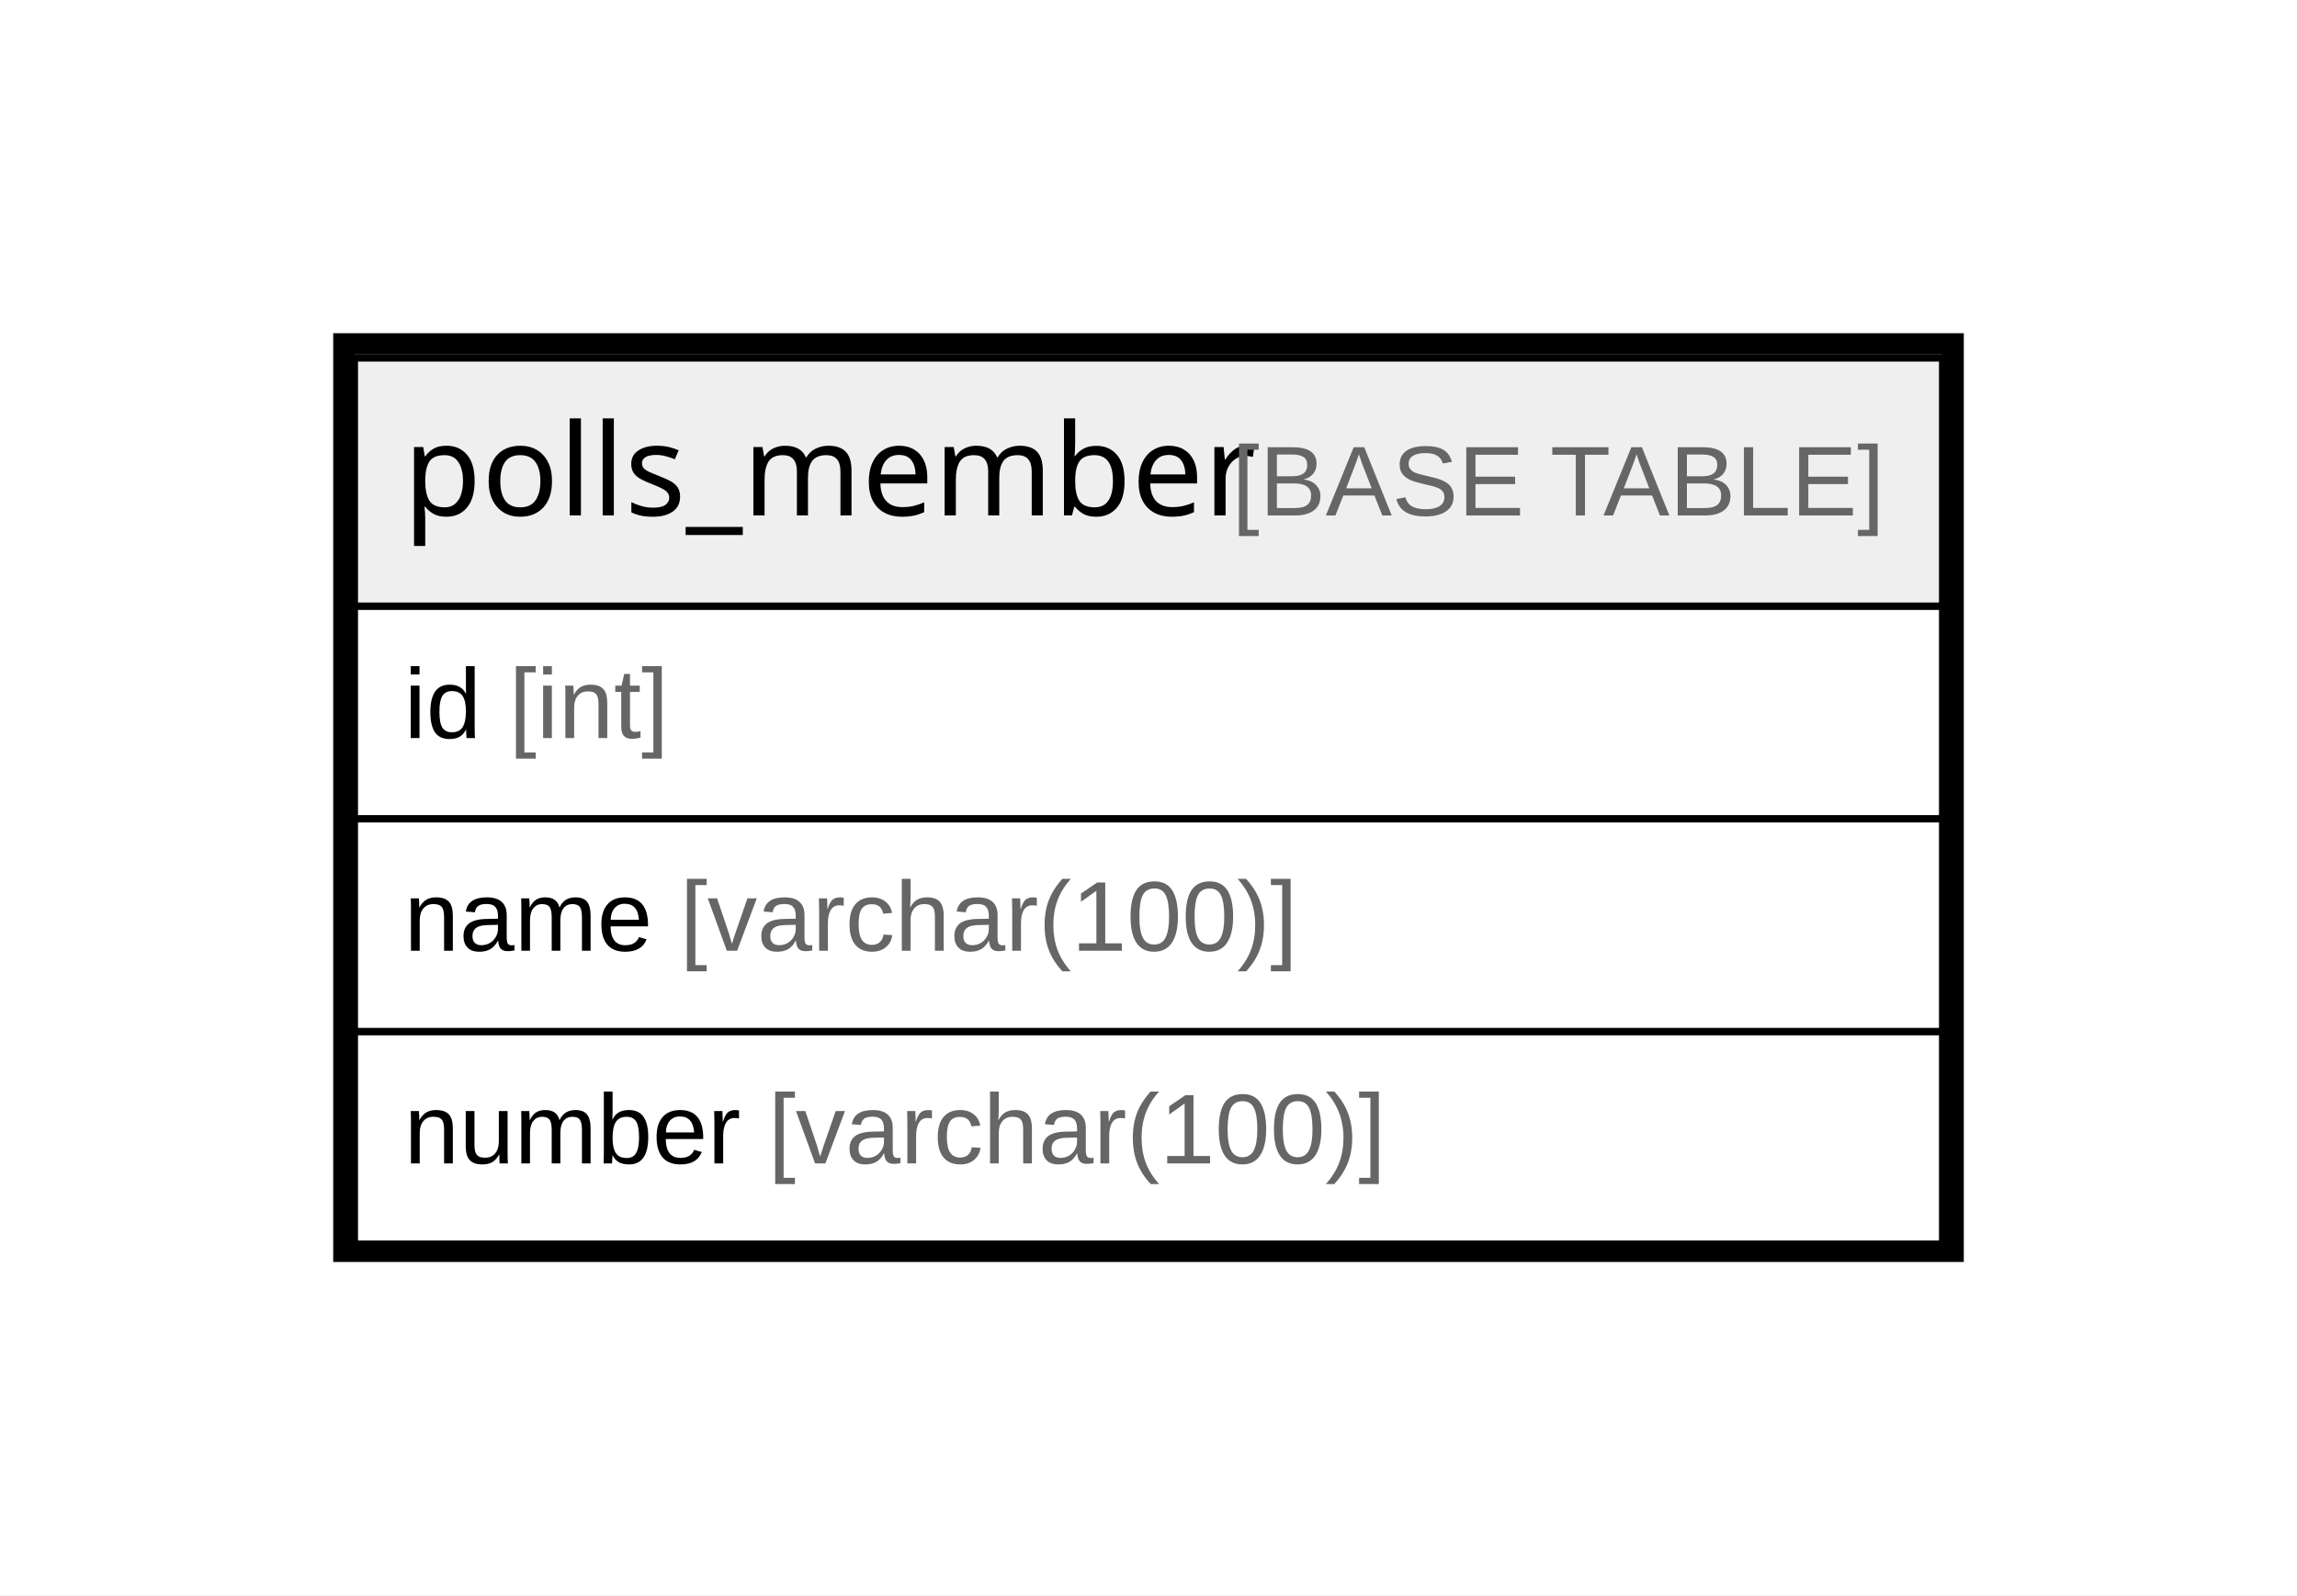
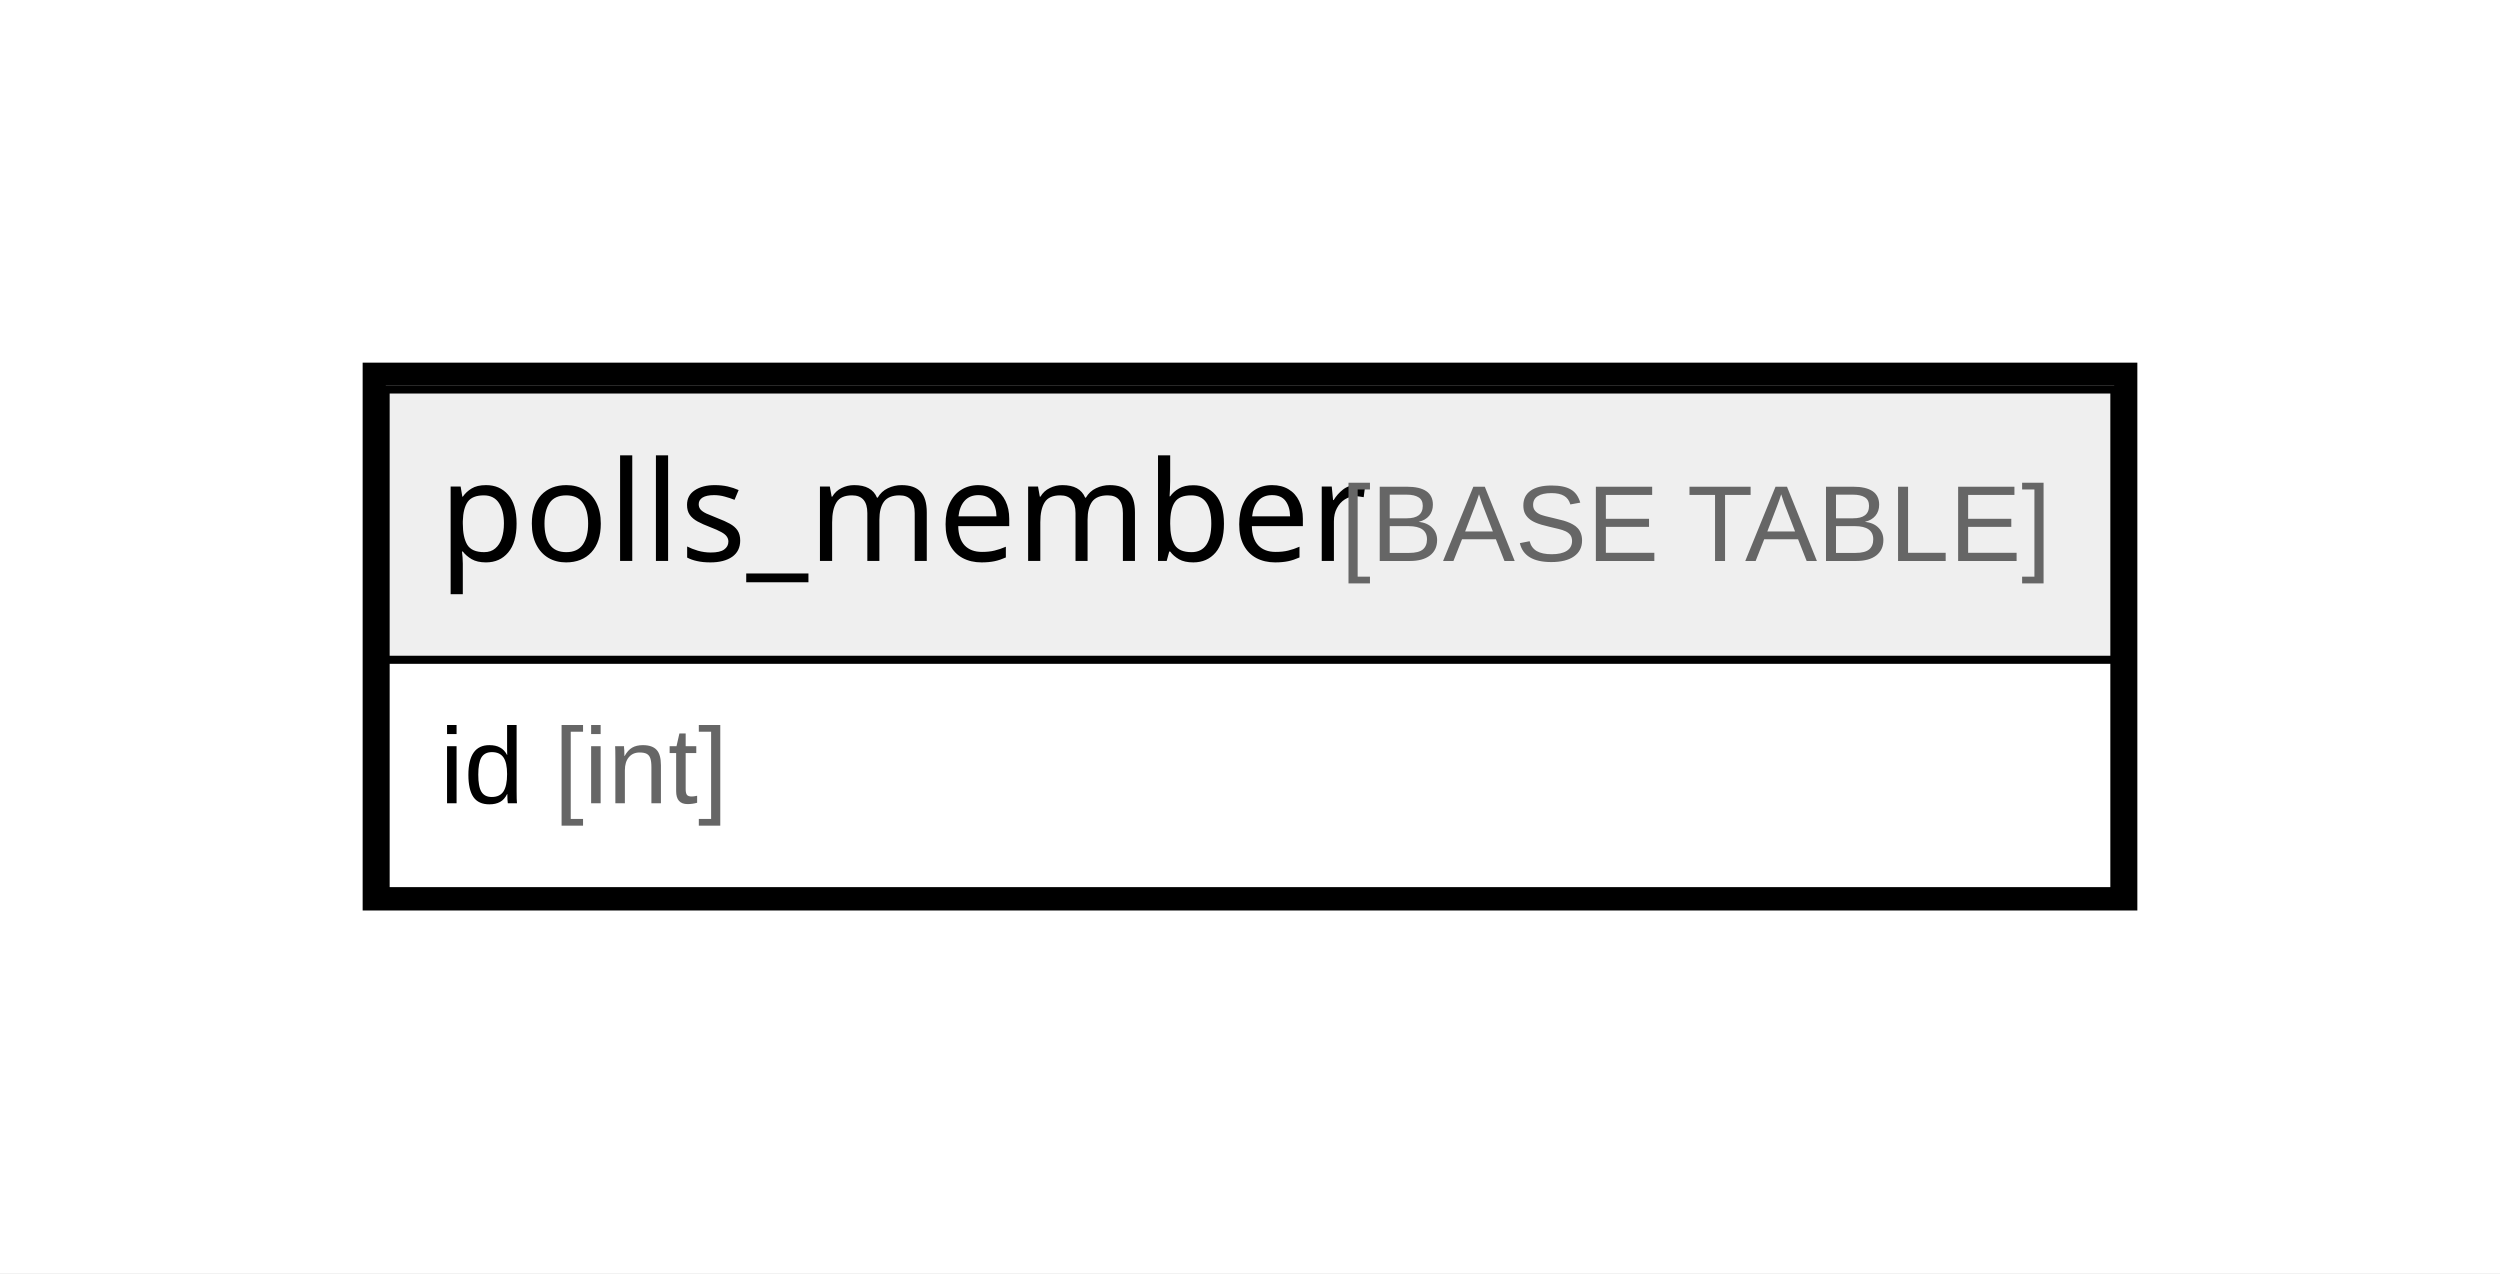
- <svg xmlns="http://www.w3.org/2000/svg" width="324pt" height="225pt" viewBox="0.00 0.00 324.00 225.00">
-   <g id="graph0" class="graph" transform="scale(1 1) rotate(0) translate(4 221)">
-     <polygon fill="#ffffff" stroke="transparent" points="-4,4 -4,-221 320,-221 320,4 -4,4" />
+ <svg xmlns="http://www.w3.org/2000/svg" width="324pt" height="165pt" viewBox="0.00 0.00 324.00 165.00">
+   <g id="graph0" class="graph" transform="scale(1 1) rotate(0) translate(4 161)">
+     <polygon fill="#ffffff" stroke="transparent" points="-4,4 -4,-161 320,-161 320,4 -4,4" />
    <g id="node1" class="node">
-       <polygon fill="#efefef" stroke="transparent" points="46,-135.5 46,-170.5 270,-170.5 270,-135.5 46,-135.5" />
-       <polygon fill="none" stroke="#000000" points="46,-135.5 46,-170.5 270,-170.5 270,-135.5 46,-135.5" />
-       <text text-anchor="start" x="52.872" y="-148.3" font-family="Arial Bold" font-size="18.00" fill="#000000">polls_member</text>
-       <text text-anchor="start" x="165.874" y="-148.3" font-family="Arial" font-size="14.00" fill="#000000"> </text>
-       <text text-anchor="start" x="169.765" y="-148.3" font-family="Arial" font-size="14.00" fill="#666666">[BASE TABLE]</text>
-       <polygon fill="none" stroke="#000000" points="46,-105.5 46,-135.5 270,-135.5 270,-105.5 46,-105.5" />
-       <text text-anchor="start" x="53" y="-116.9" font-family="Arial" font-size="14.00" fill="#000000">id </text>
-       <text text-anchor="start" x="67.78" y="-116.9" font-family="Arial" font-size="14.00" fill="#666666">[int]</text>
-       <polygon fill="none" stroke="#000000" points="46,-75.5 46,-105.5 270,-105.5 270,-75.5 46,-75.5" />
-       <text text-anchor="start" x="53" y="-86.9" font-family="Arial" font-size="14.00" fill="#000000">name </text>
-       <text text-anchor="start" x="91.899" y="-86.9" font-family="Arial" font-size="14.00" fill="#666666">[varchar(100)]</text>
+       <polygon fill="#efefef" stroke="transparent" points="46,-75.5 46,-110.5 270,-110.5 270,-75.5 46,-75.5" />
+       <polygon fill="none" stroke="#000000" points="46,-75.5 46,-110.5 270,-110.5 270,-75.5 46,-75.5" />
+       <text text-anchor="start" x="52.872" y="-88.3" font-family="Arial Bold" font-size="18.00" fill="#000000">polls_member</text>
+       <text text-anchor="start" x="165.874" y="-88.3" font-family="Arial" font-size="14.00" fill="#000000"> </text>
+       <text text-anchor="start" x="169.765" y="-88.3" font-family="Arial" font-size="14.00" fill="#666666">[BASE TABLE]</text>
      <polygon fill="none" stroke="#000000" points="46,-45.5 46,-75.5 270,-75.5 270,-45.5 46,-45.5" />
-       <text text-anchor="start" x="53" y="-56.9" font-family="Arial" font-size="14.00" fill="#000000">number </text>
-       <text text-anchor="start" x="104.342" y="-56.9" font-family="Arial" font-size="14.00" fill="#666666">[varchar(100)]</text>
-       <polygon fill="none" stroke="#000000" stroke-width="3" points="44.5,-44.5 44.5,-172.5 271.5,-172.5 271.5,-44.5 44.5,-44.5" />
+       <text text-anchor="start" x="53" y="-56.9" font-family="Arial" font-size="14.00" fill="#000000">id </text>
+       <text text-anchor="start" x="67.78" y="-56.9" font-family="Arial" font-size="14.00" fill="#666666">[int]</text>
+       <polygon fill="none" stroke="#000000" stroke-width="3" points="44.5,-44.5 44.5,-112.5 271.5,-112.5 271.5,-44.5 44.5,-44.5" />
    </g>
  </g>
</svg>
